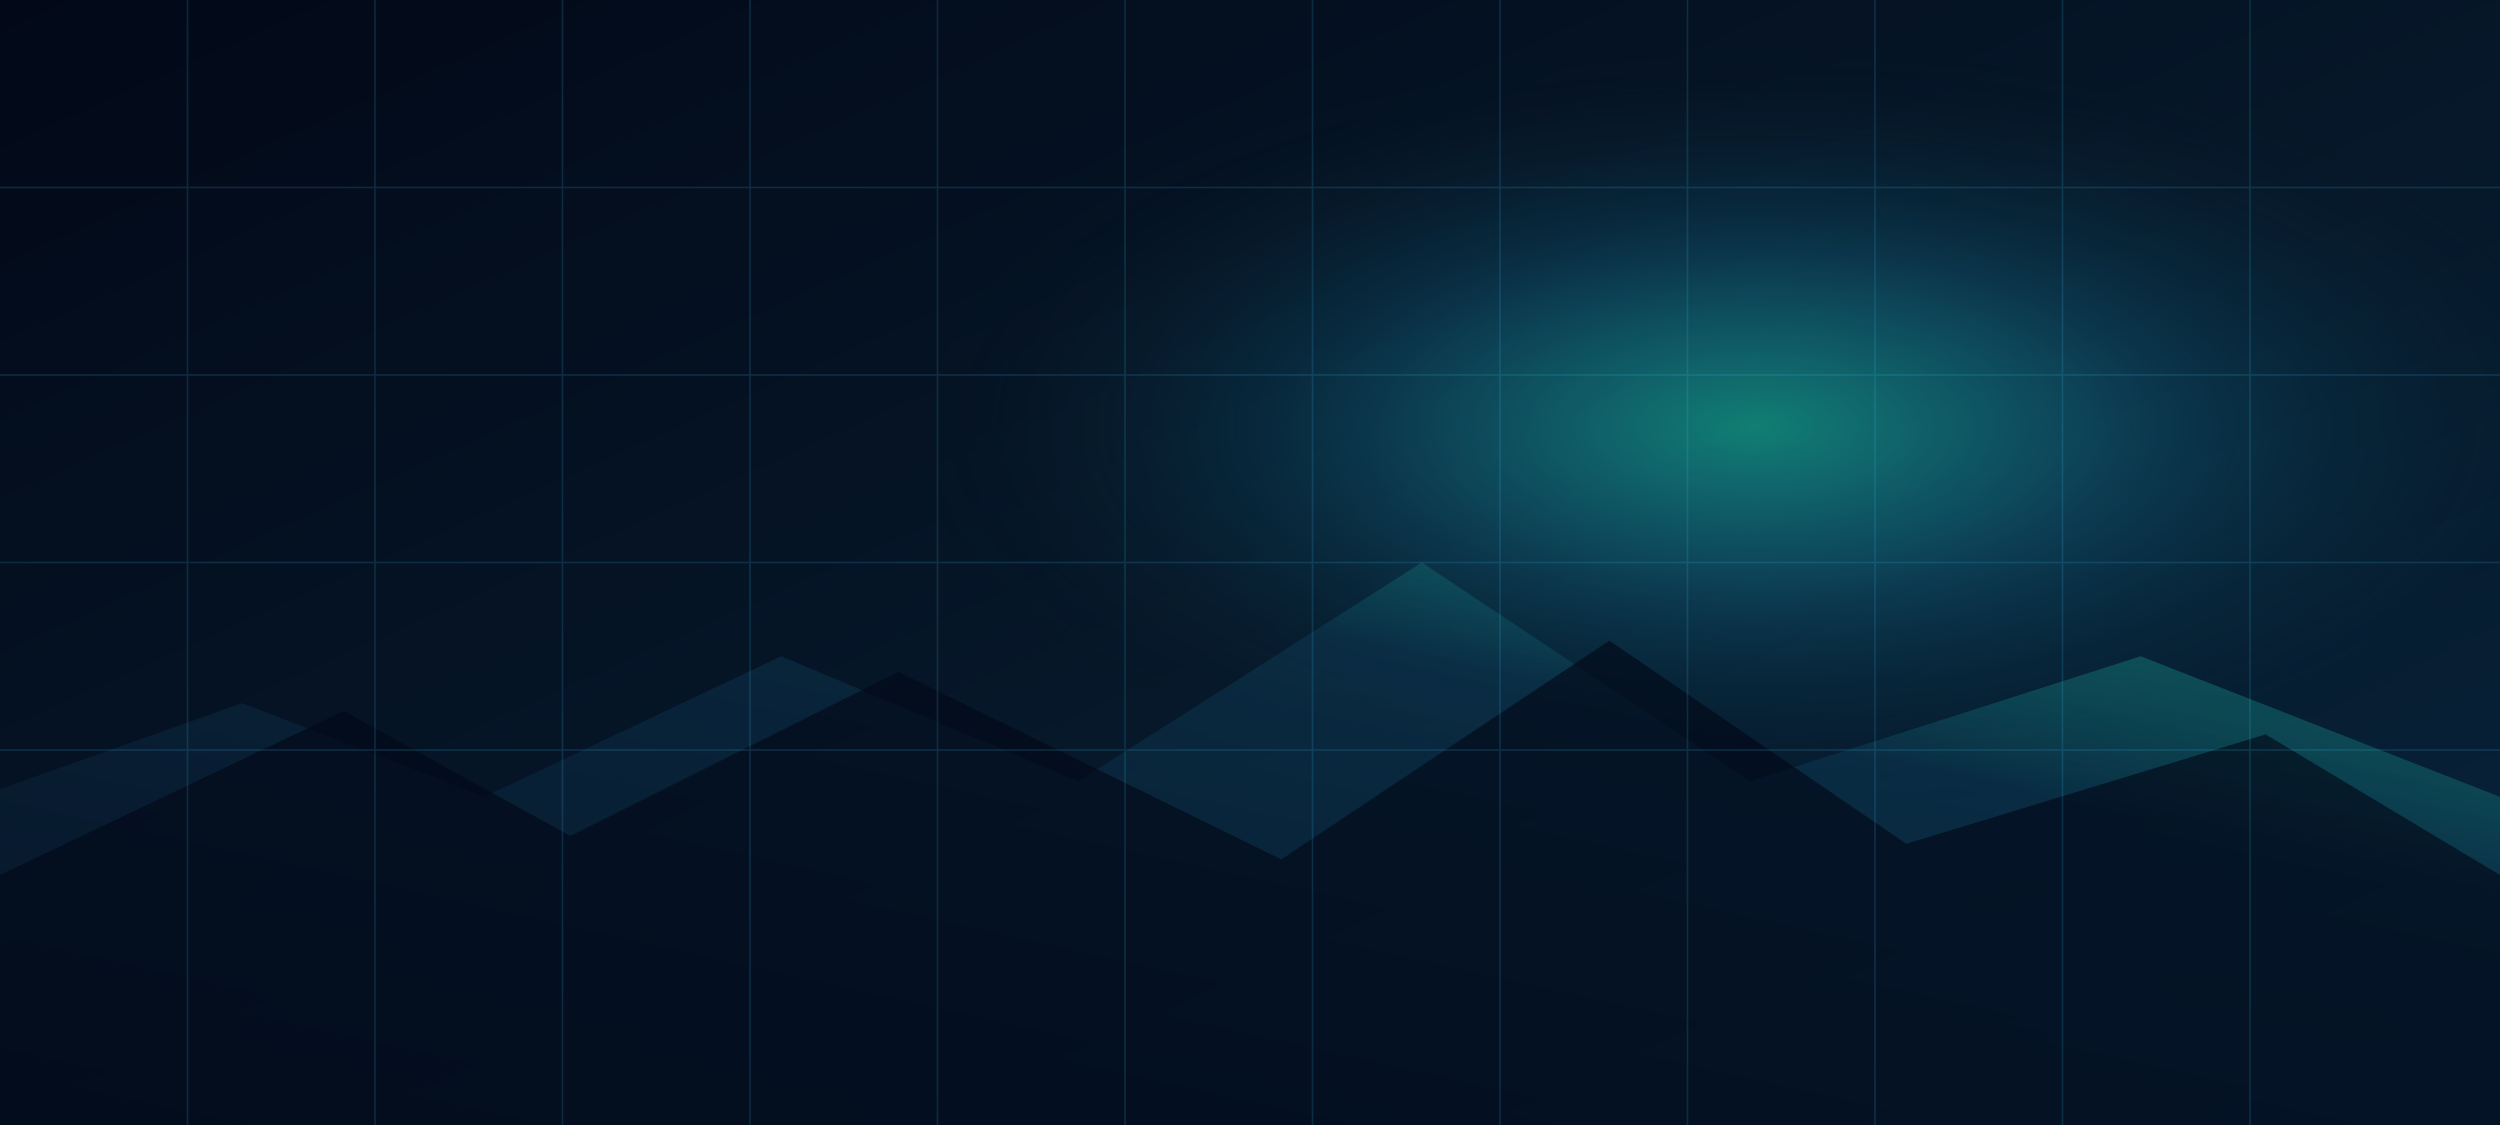
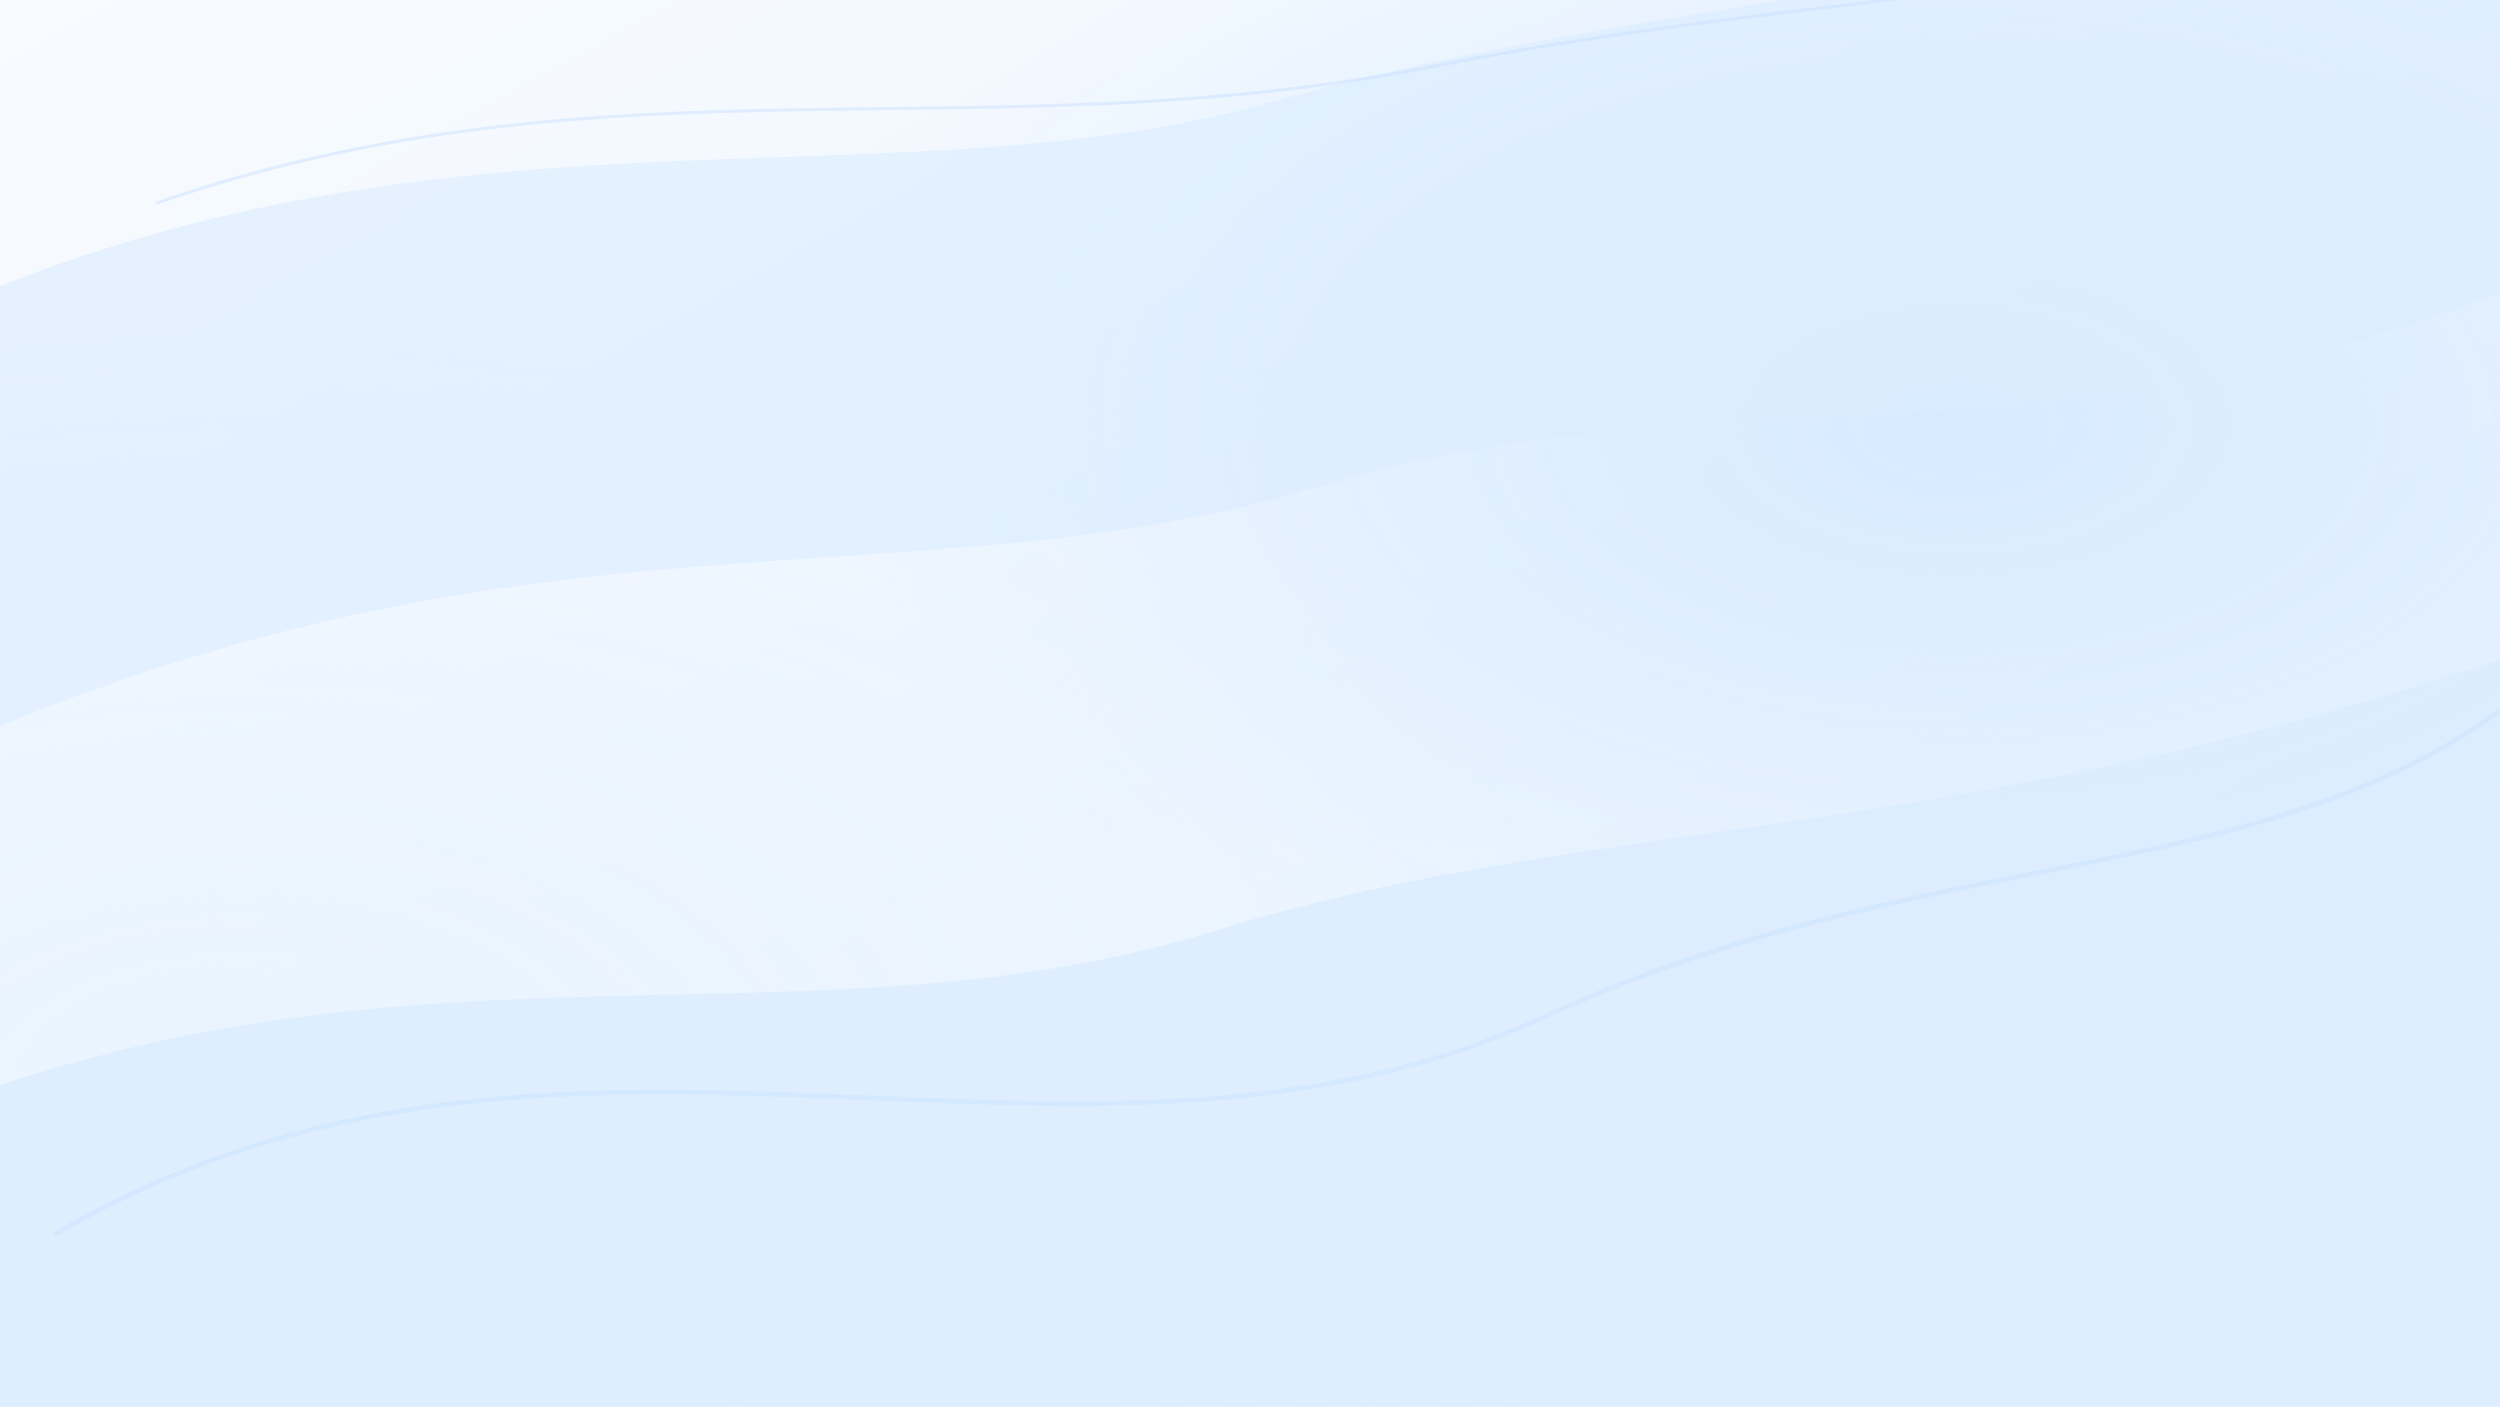
- <svg xmlns="http://www.w3.org/2000/svg" viewBox="0 0 1600 720" preserveAspectRatio="none">
+ <svg xmlns="http://www.w3.org/2000/svg" viewBox="0 0 1600 900" preserveAspectRatio="none">
  <defs>
-     <linearGradient id="bg" x1="0" y1="0" x2="1" y2="1">
-       <stop stop-color="#020817" />
-       <stop offset=".55" stop-color="#06182a" />
-       <stop offset="1" stop-color="#07243b" />
+     <linearGradient id="g" x1="0" y1="0" x2="1" y2="1">
+       <stop offset="0" stop-color="#f8fbff" />
+       <stop offset="0.45" stop-color="#eef6ff" />
+       <stop offset="1" stop-color="#e7f1ff" />
    </linearGradient>
-     <radialGradient id="a" cx="70%" cy="38%" r="35%">
-       <stop stop-color="#1be6bb" stop-opacity=".5" />
-       <stop offset=".45" stop-color="#27d7ff" stop-opacity=".16" />
-       <stop offset="1" stop-color="#000" stop-opacity="0" />
+     <radialGradient id="r1" cx="78%" cy="30%" r="45%">
+       <stop offset="0" stop-color="#d6eaff" stop-opacity="0.95" />
+       <stop offset="1" stop-color="#d6eaff" stop-opacity="0" />
    </radialGradient>
-     <linearGradient id="mount" x1="0" y1="1" x2="1" y2="0">
-       <stop stop-color="#061226" />
-       <stop offset=".7" stop-color="#0c354e" />
-       <stop offset="1" stop-color="#1ce3bc" stop-opacity=".35" />
-     </linearGradient>
+     <radialGradient id="r2" cx="10%" cy="78%" r="55%">
+       <stop offset="0" stop-color="#e9f4ff" stop-opacity="1" />
+       <stop offset="1" stop-color="#e9f4ff" stop-opacity="0" />
+     </radialGradient>
  </defs>
-   <rect width="1600" height="720" fill="url(#bg)" />
-   <rect width="1600" height="720" fill="url(#a)" />
-   <path d="M0 505 L155 450 L310 510 L500 420 L690 500 L910 360 L1120 500 L1370 420 L1600 510 V720 H0Z" fill="url(#mount)" opacity=".62" />
-   <path d="M0 560 L220 455 L365 535 L575 430 L820 550 L1030 410 L1220 540 L1450 470 L1600 560 V720 H0Z" fill="#020817" opacity=".65" />
-   <g opacity=".16" stroke="#38c8ff" stroke-width="1">
-     <path d="M0 120H1600M0 240H1600M0 360H1600M0 480H1600" />
-     <path d="M120 0V720M240 0V720M360 0V720M480 0V720M600 0V720M720 0V720M840 0V720M960 0V720M1080 0V720M1200 0V720M1320 0V720M1440 0V720" />
-   </g>
+   <rect width="1600" height="900" fill="url(#g)" />
+   <rect width="1600" height="900" fill="url(#r1)" />
+   <rect width="1600" height="900" fill="url(#r2)" />
+   <path d="M-120 240 C240 40 550 140 815 65 C1080 -10 1300 10 1710 -160 L1710 140 C1340 320 1120 230 850 310 C560 397 310 300 -120 520 Z" fill="#dcecff" opacity=".65" />
+   <path d="M-90 730 C240 580 510 680 780 595 C1030 517 1280 545 1690 390 L1690 920 L-90 920 Z" fill="#d9ebff" opacity=".7" />
+   <path d="M100 130 C390 30 630 100 920 42 C1180 -10 1410 0 1600 -90" stroke="#c6ddff" stroke-width="2" opacity=".45" fill="none" />
+   <path d="M35 790 C360 600 690 790 990 650 C1230 540 1440 570 1600 455" stroke="#c9e2ff" stroke-width="3" opacity=".5" fill="none" />
</svg>
